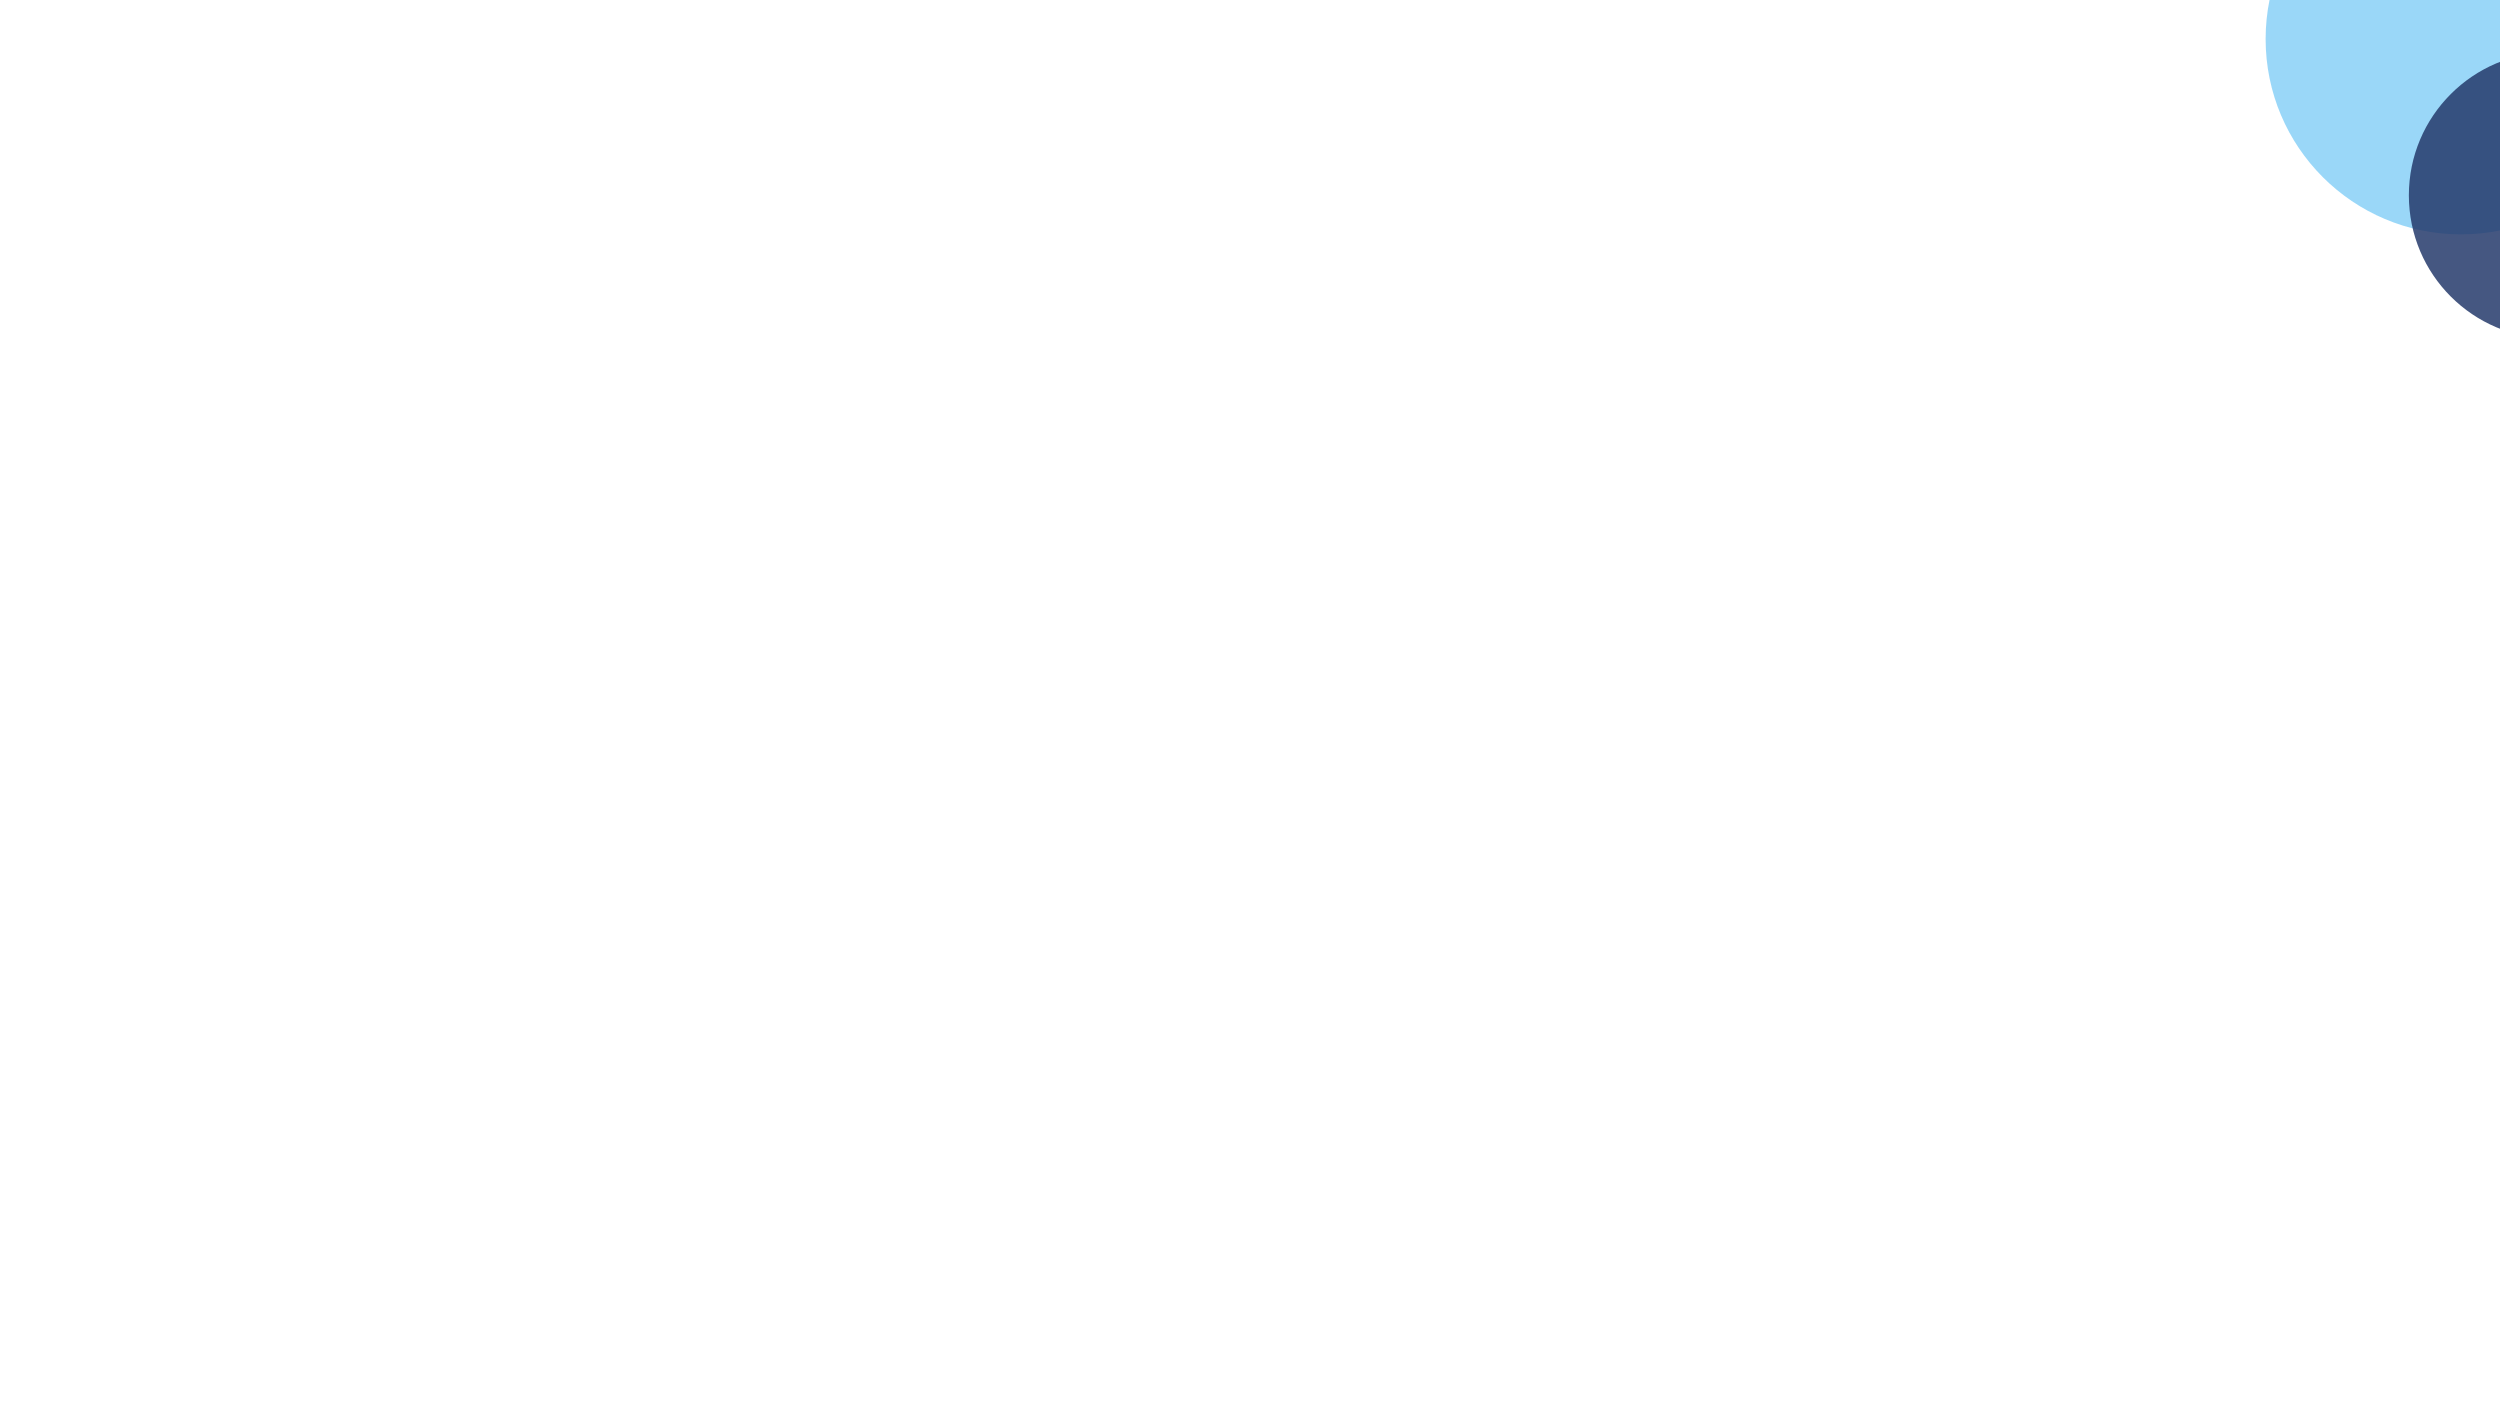
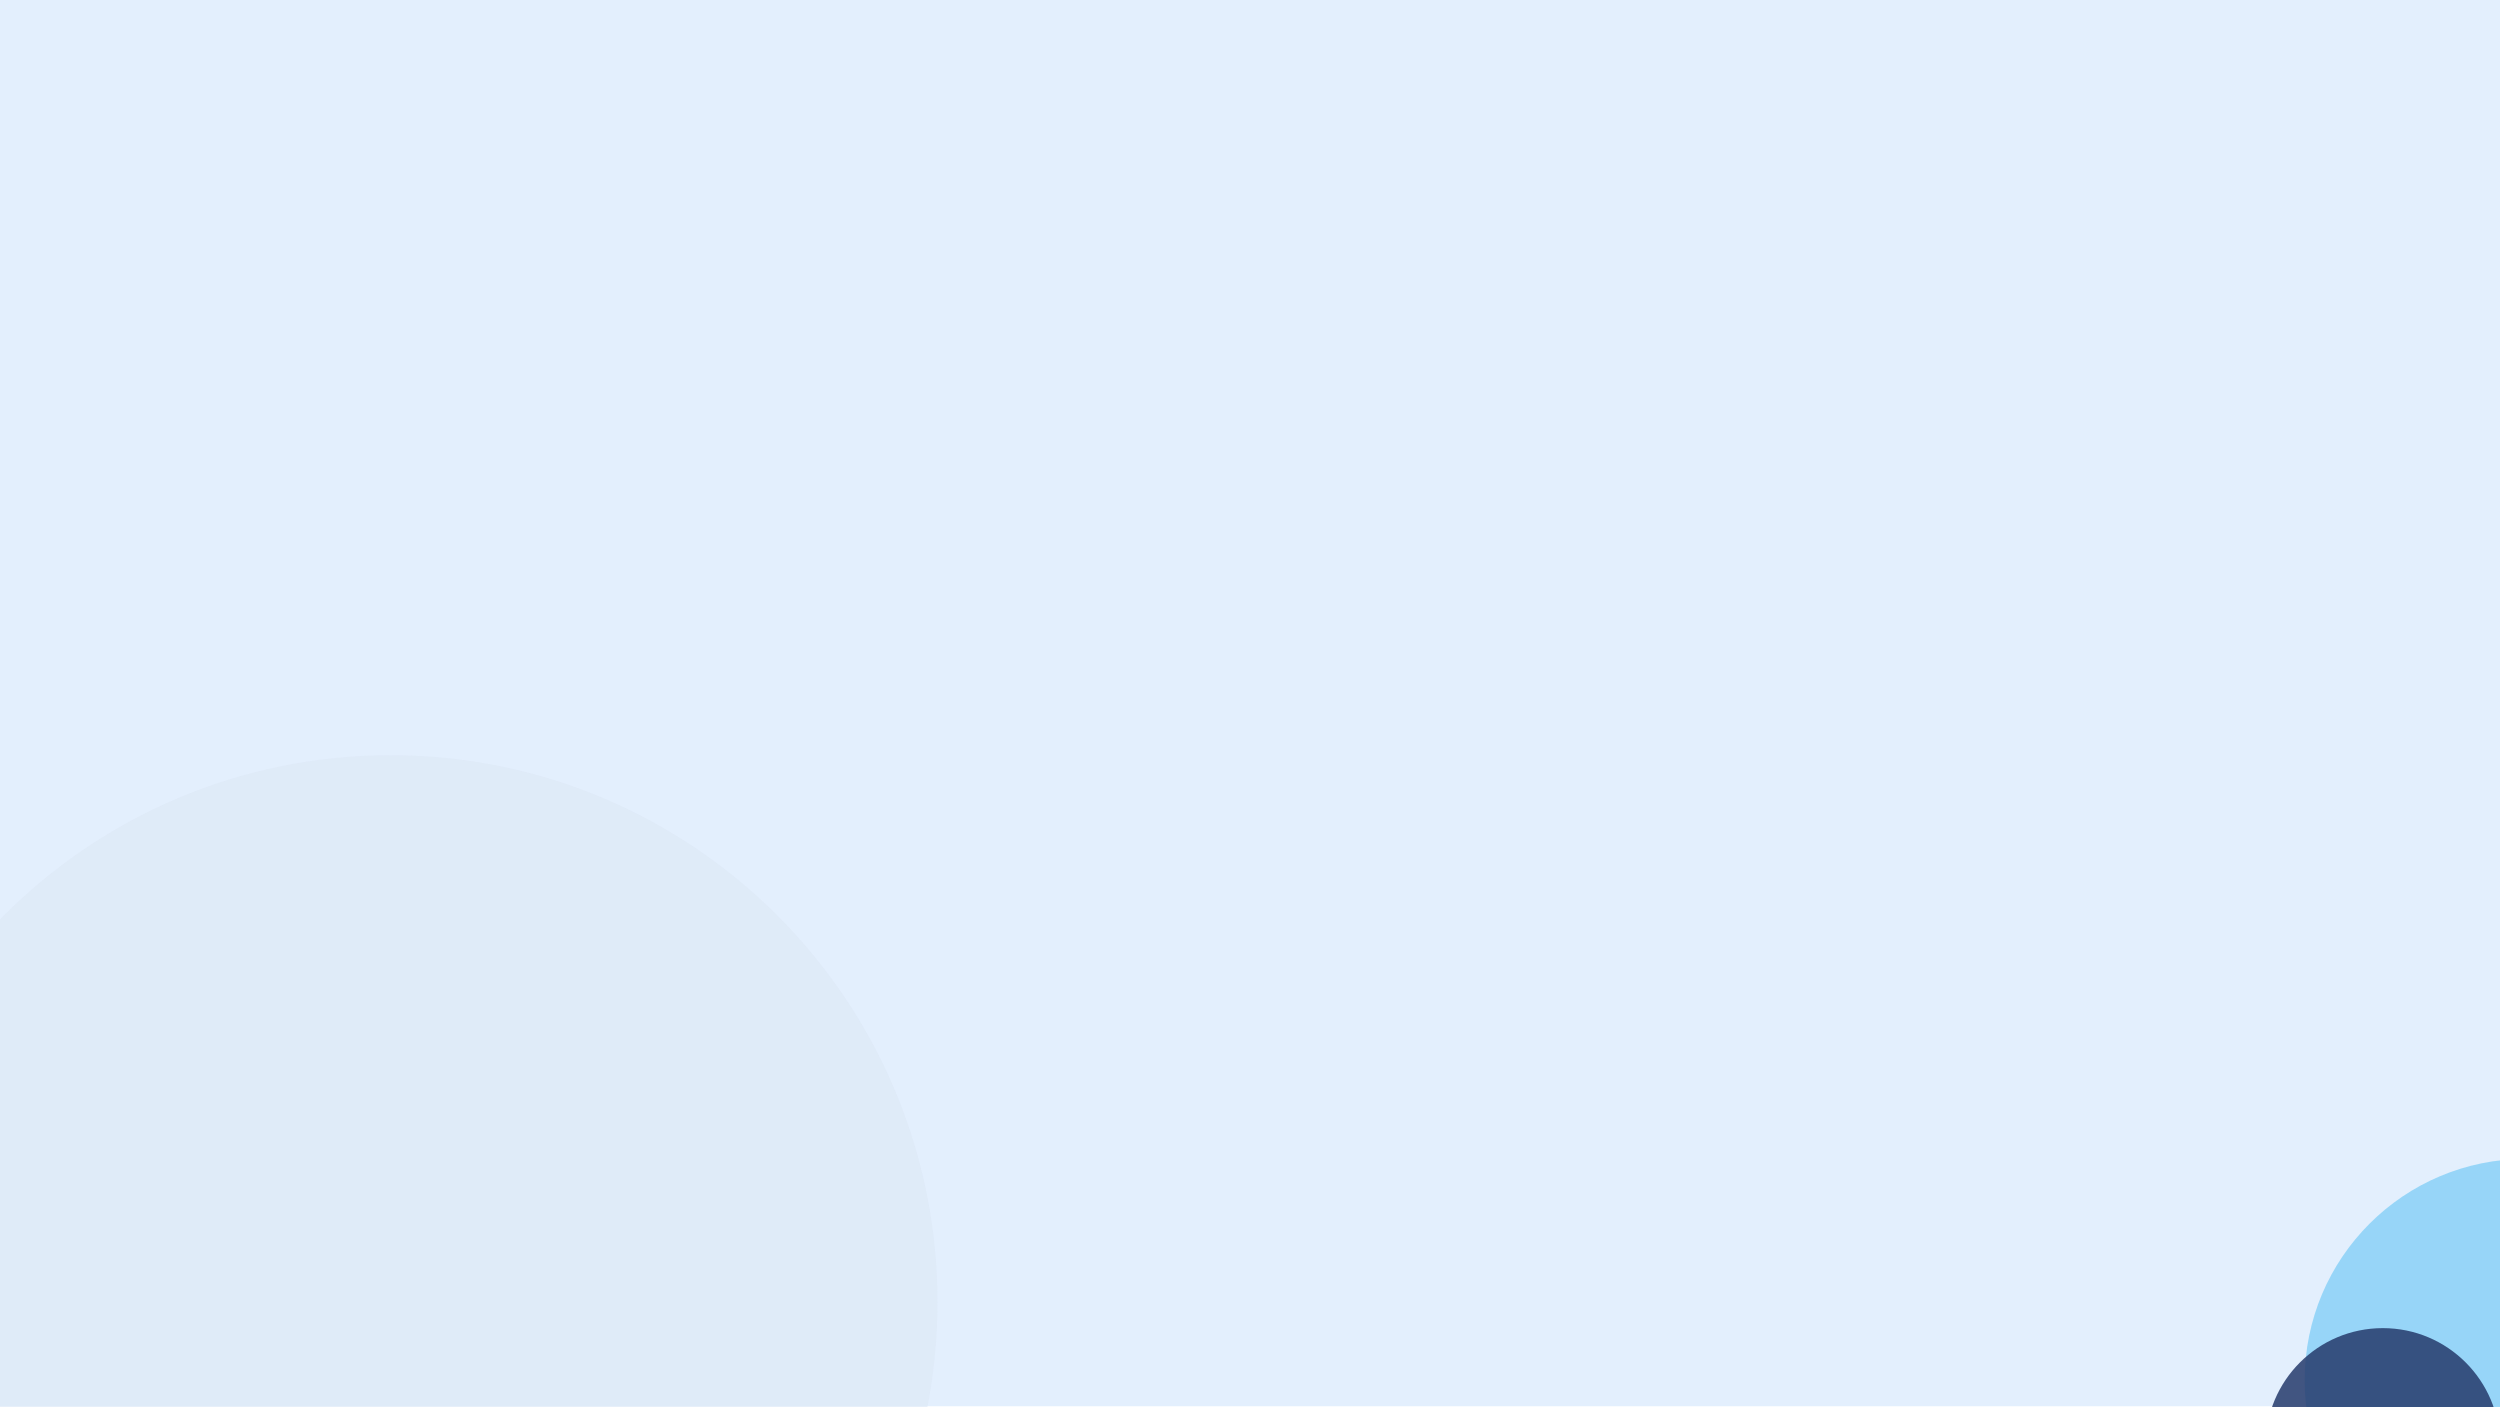
<svg xmlns="http://www.w3.org/2000/svg" viewBox="0 0 1920 1080" width="1920" height="1080">
  <defs>
    <linearGradient id="gCam" x1="0" y1="0" x2="1" y2="1">
      <stop offset="0" stop-color="#5B8FD6" />
      <stop offset="1" stop-color="#1E4FC2" />
    </linearGradient>
    <linearGradient id="gNavy" x1="0" y1="0" x2="1" y2="1">
      <stop offset="0" stop-color="#3E63A8" />
      <stop offset="1" stop-color="#253A6B" />
    </linearGradient>
    <linearGradient id="gTroi" x1="0" y1="0" x2="1" y2="1">
      <stop offset="0" stop-color="#8FD3F7" />
      <stop offset="1" stop-color="#7FB3E8" />
    </linearGradient>
    <linearGradient id="gCot" x1="0" y1="0" x2="0" y2="1">
      <stop offset="0" stop-color="#7FB3E8" />
      <stop offset="1" stop-color="#9FCFF5" />
    </linearGradient>
    <linearGradient id="gSan" x1="0" y1="0" x2="1" y2="1">
      <stop offset="0" stop-color="#E3EFFD" />
      <stop offset="1" stop-color="#F2F7FD" stop-opacity="0.4" />
    </linearGradient>
    <radialGradient id="gQuang">
      <stop offset="0.55" stop-color="#8FD3F7" stop-opacity="0.55" />
      <stop offset="1" stop-color="#8FD3F7" stop-opacity="0" />
    </radialGradient>
  </defs>
-   <circle cx="1890" cy="30" r="150" fill="#8FD3F7" opacity="0.9" />
-   <circle cx="1960" cy="150" r="110" fill="#253A6B" opacity="0.85" />
+   <rect x="0" y="0" width="1920" height="1080" fill="#E3EFFD" />
+   <circle cx="300" cy="1000" r="420" fill="#DCE7F5" opacity="0.6" />
+   <circle cx="1940" cy="1060" r="170" fill="#8FD3F7" opacity="0.9" />
+   <circle cx="1830" cy="1110" r="90" fill="#253A6B" opacity="0.85" />
</svg>
